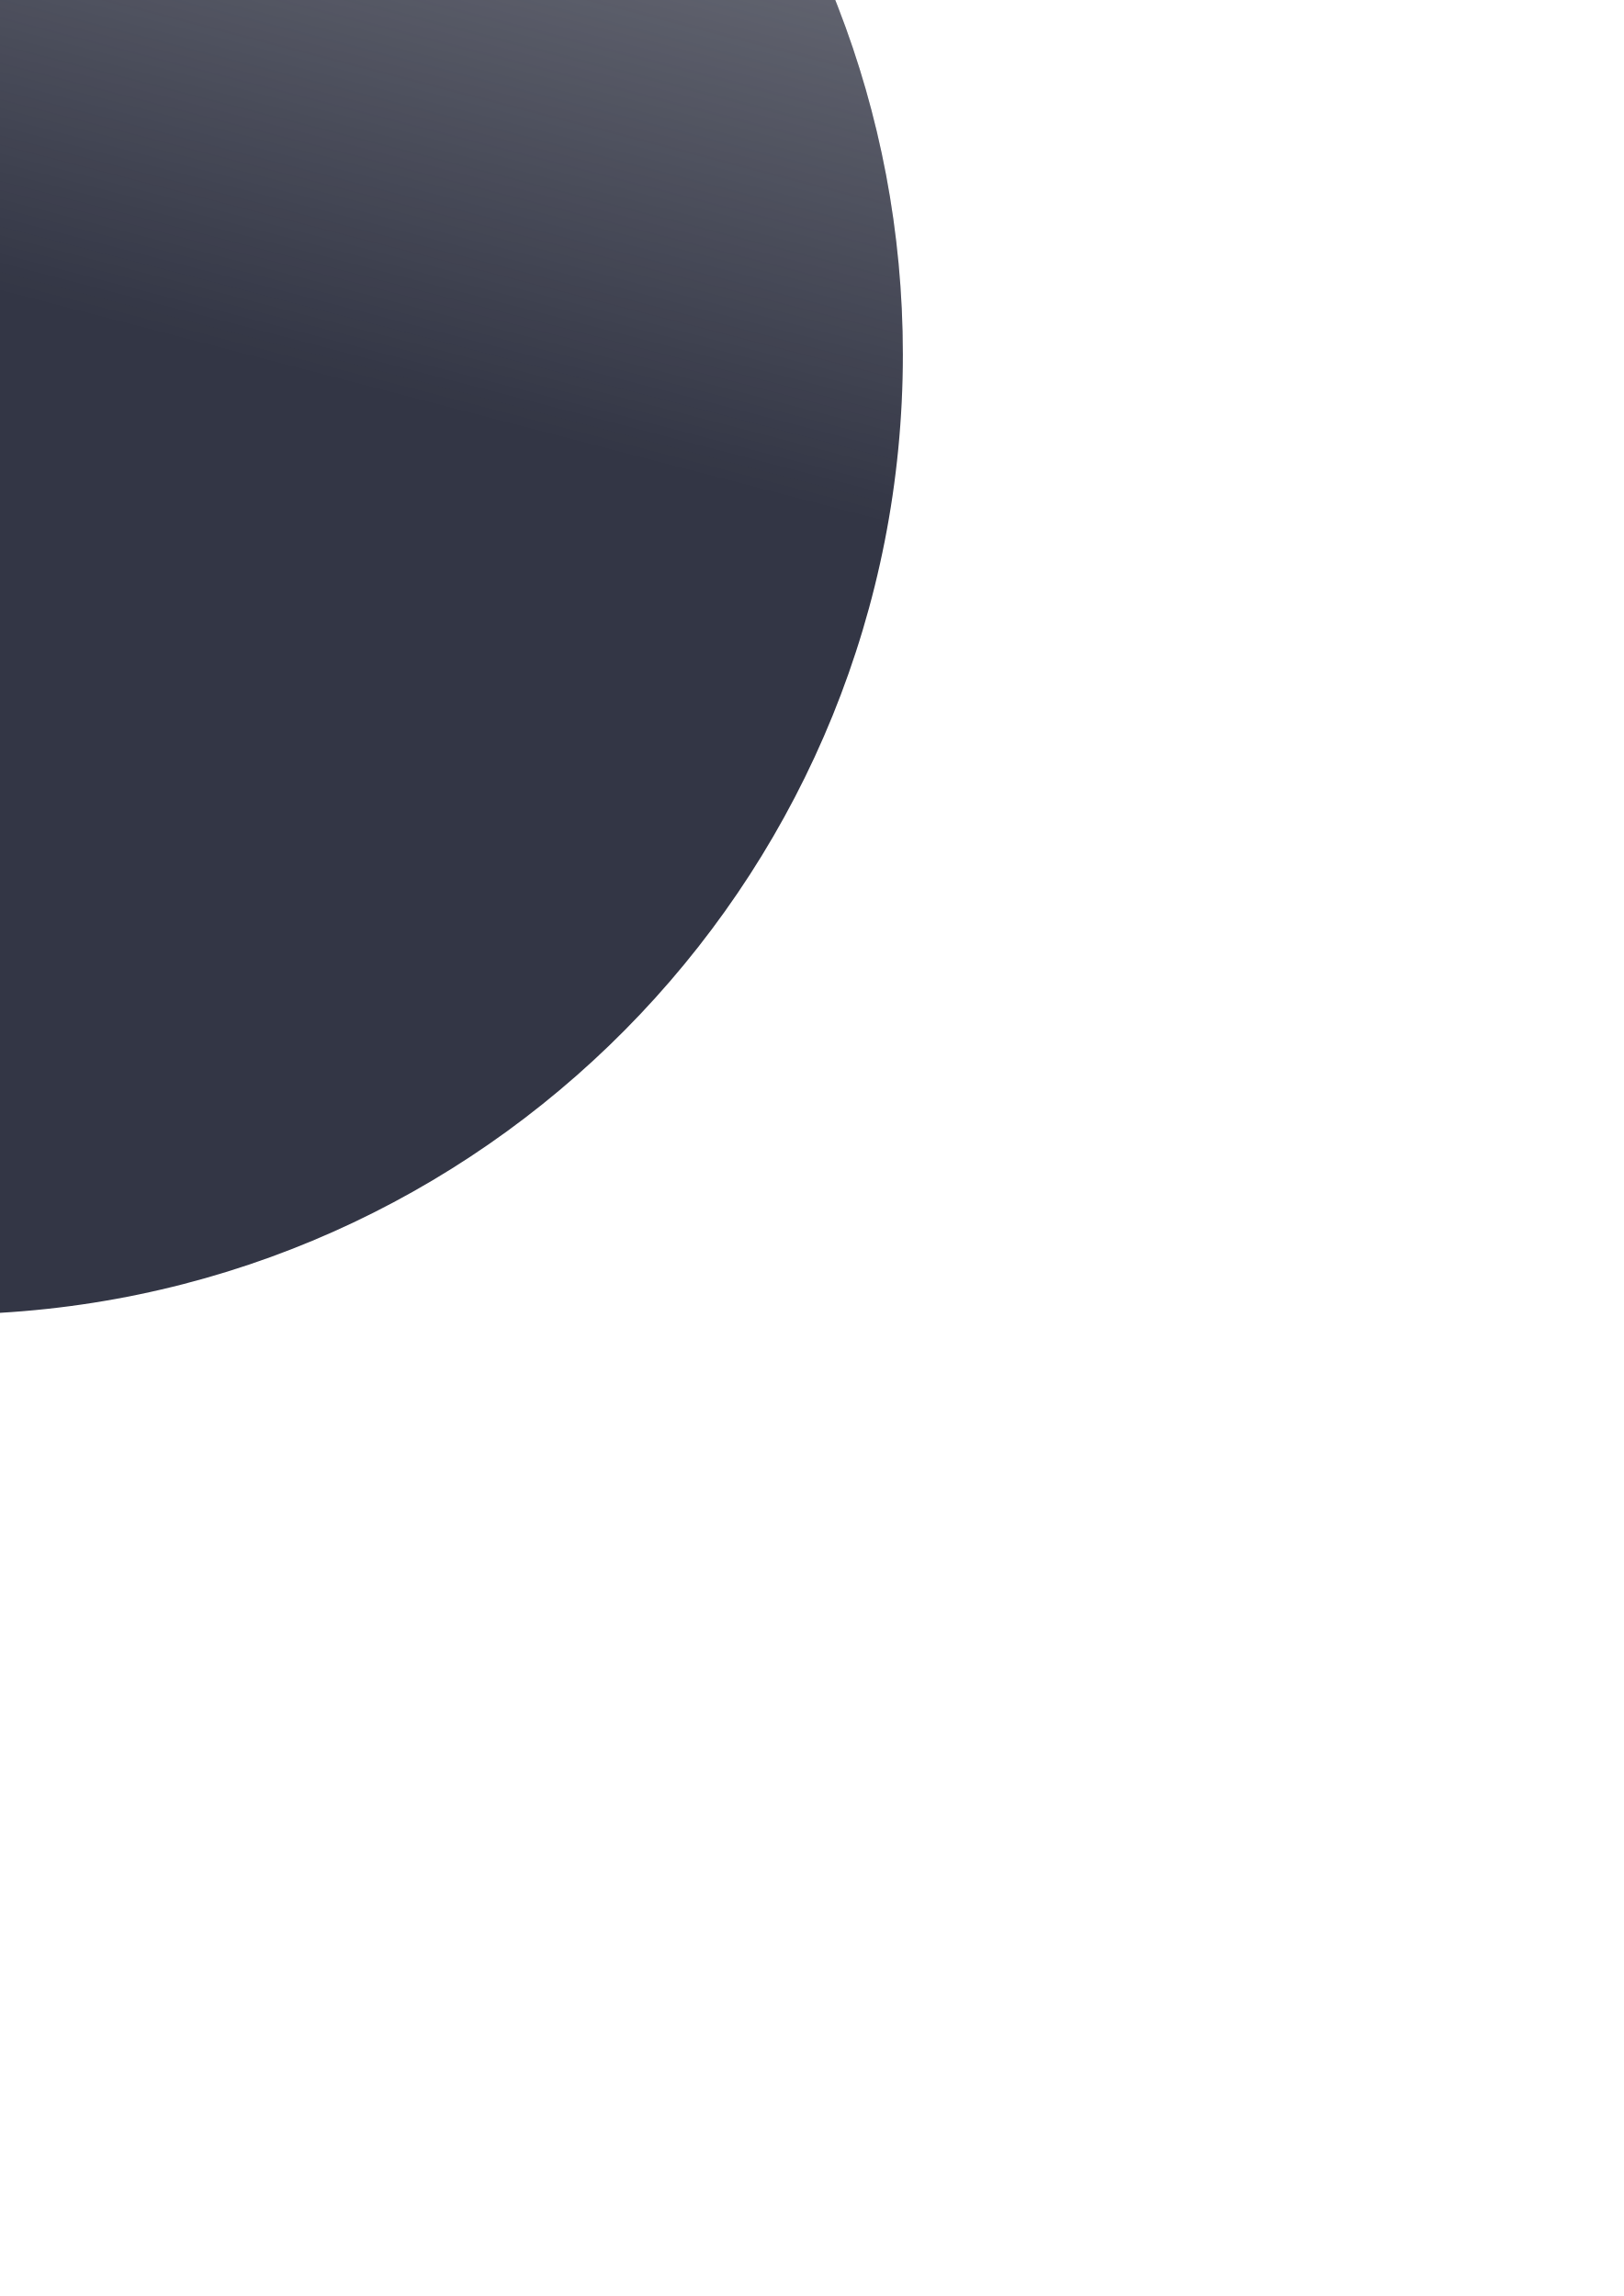
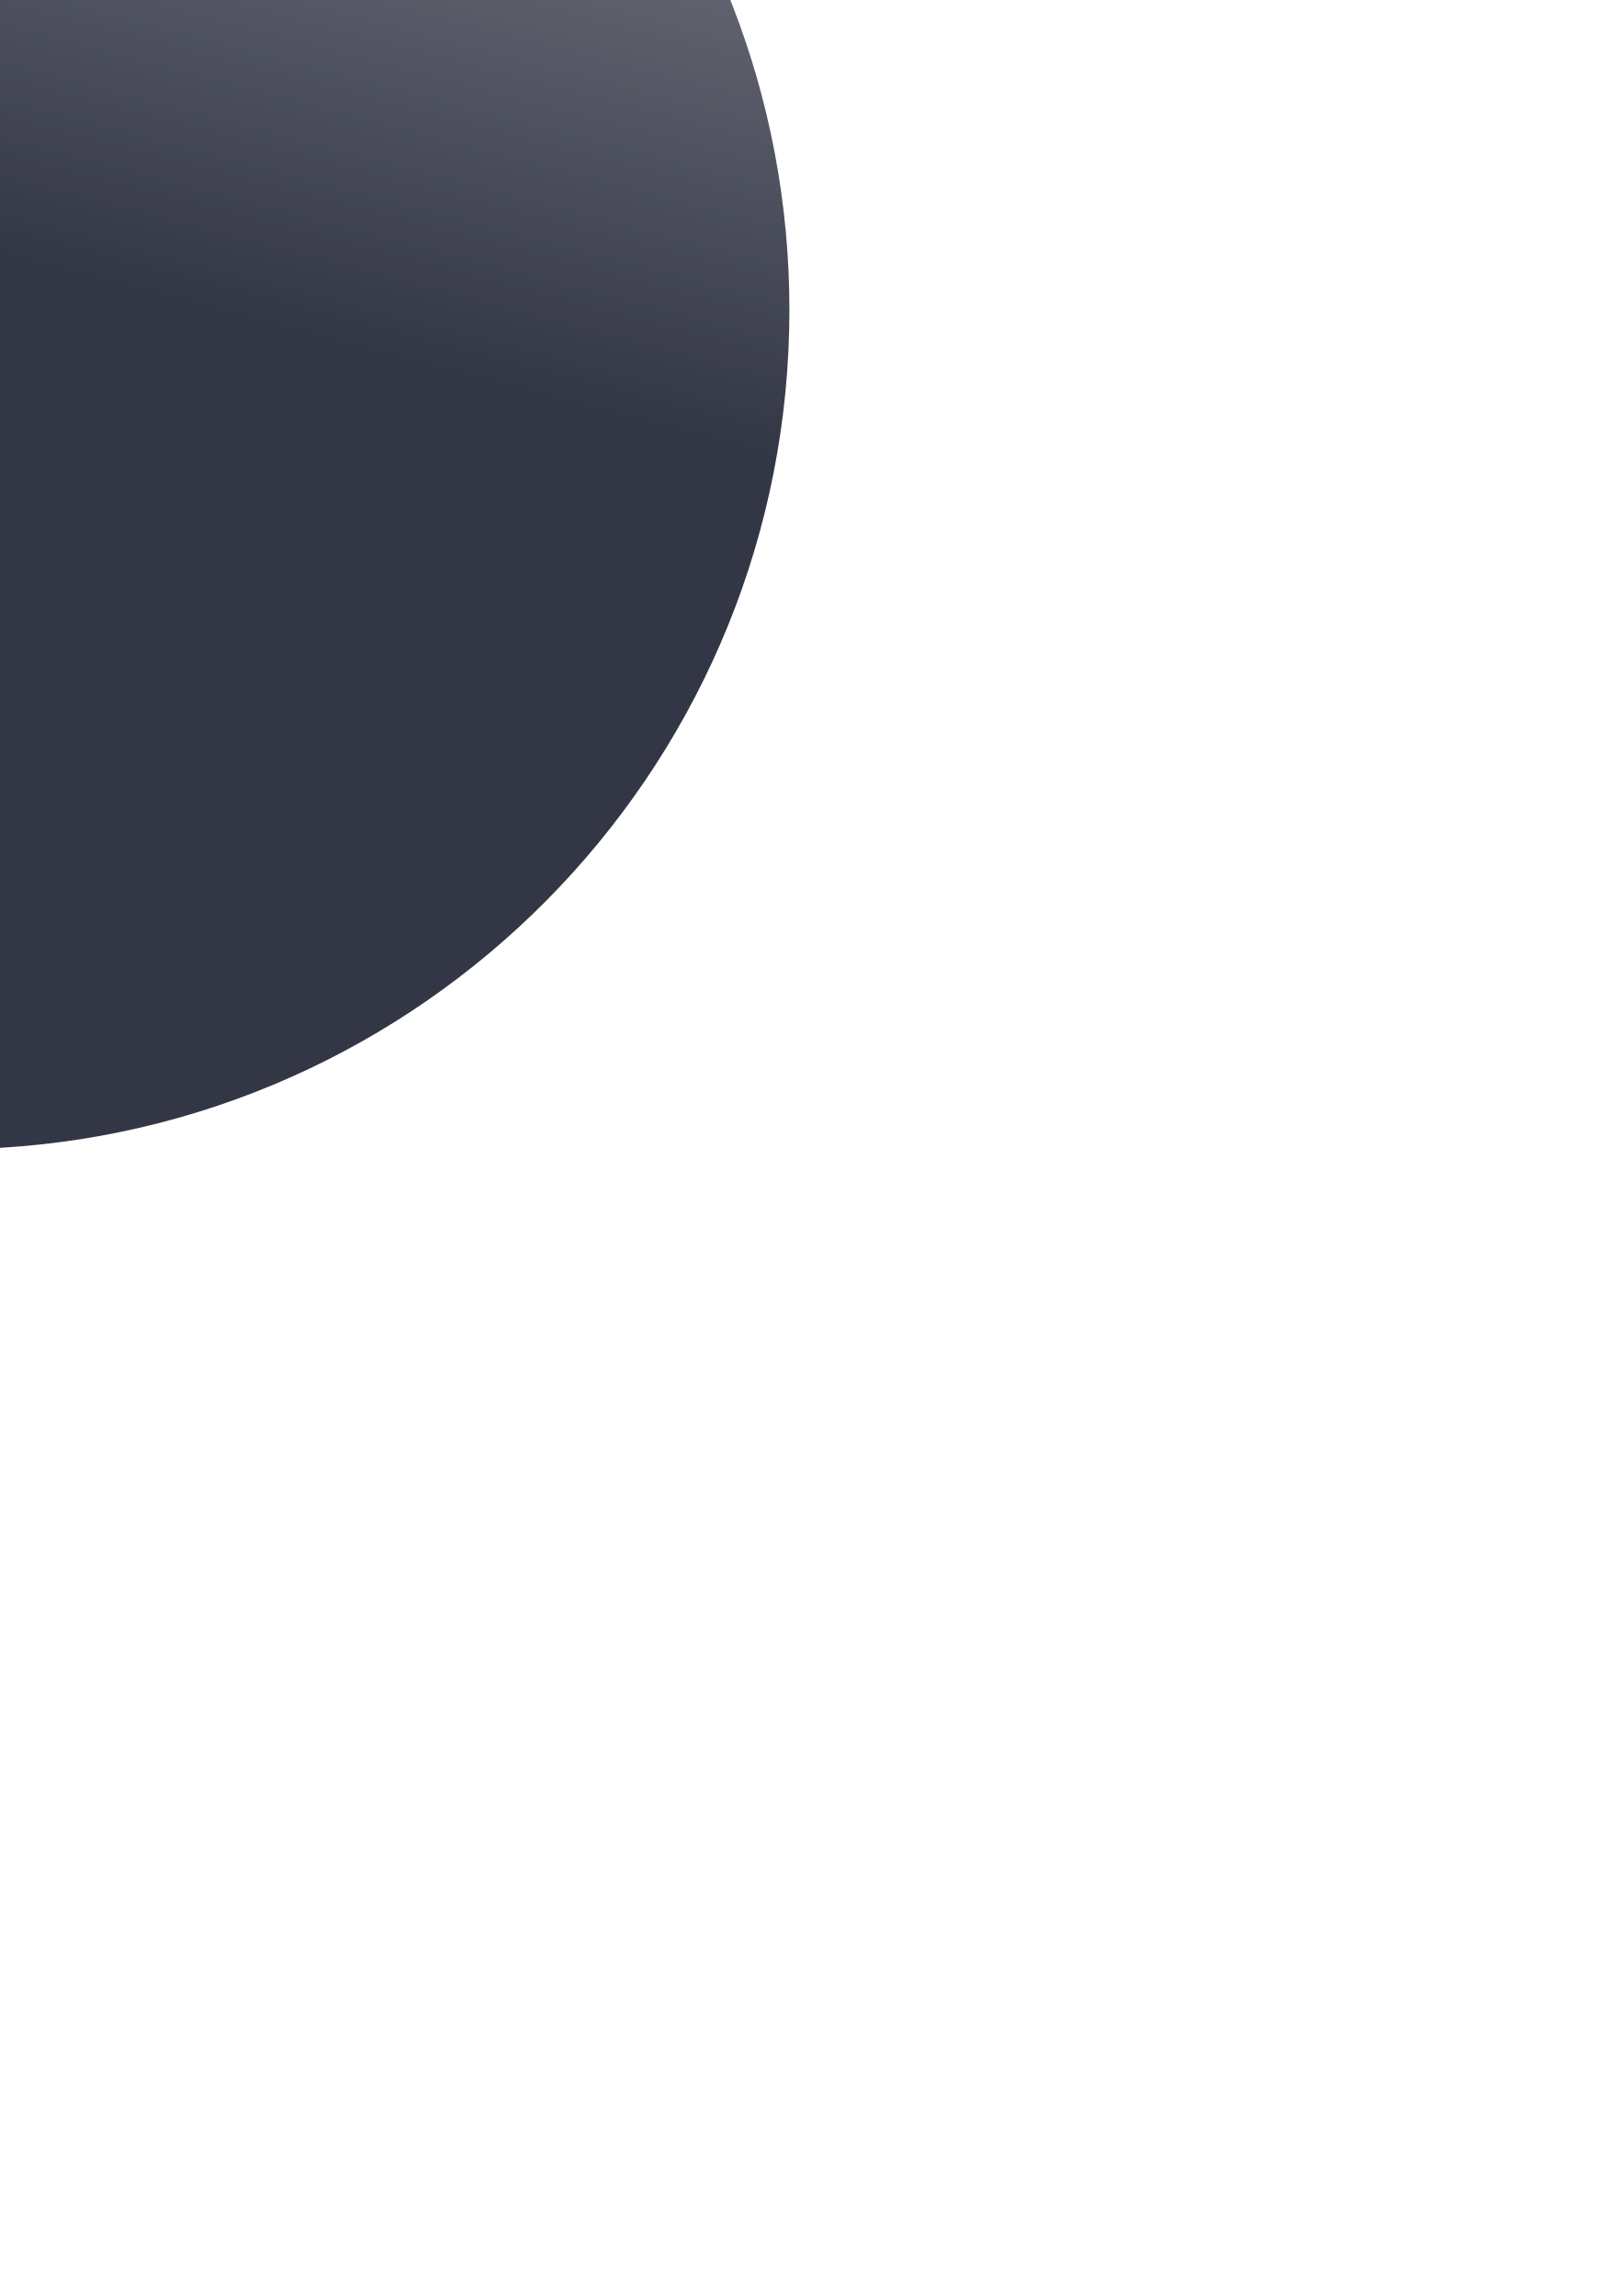
<svg xmlns="http://www.w3.org/2000/svg" version="1.1" id="Layer_1" x="0px" y="0px" width="595.279px" height="841.89px" viewBox="0 0 595.279 841.89" enable-background="new 0 0 595.279 841.89" xml:space="preserve">
-   <path fill="#333645" d="M306.219,0.002c0.312,0.783,0.62,1.568,0.926,2.354C322.549,41.929,331.002,84.978,331.002,130  c0,187.354-146.374,340.521-331.002,351.384V0" />
-   <linearGradient id="SVGID_1_" gradientUnits="userSpaceOnUse" x1="139.796" y1="654.656" x2="242.219" y2="1047.102" gradientTransform="matrix(1 0 0 -1 -0.02 840.9844)">
+   <path fill="#333645" d="M267.734,0.001c0.272,0.685,0.542,1.371,0.81,2.059c13.468,34.6,20.859,72.238,20.859,111.602  c0,163.808-127.979,297.725-289.403,307.223V0" />
+   <linearGradient id="SVGID_1_" gradientUnits="userSpaceOnUse" x1="122.249" y1="163.832" x2="211.8" y2="-179.292" gradientTransform="matrix(1 0 0 1 -0.04 -0.9209)">
    <stop offset="0.1" style="stop-color:#FDFDFE;stop-opacity:0" />
    <stop offset="0.942" style="stop-color:#FDFDFE;stop-opacity:0.418" />
    <stop offset="1" style="stop-color:#FDFDFE" />
  </linearGradient>
-   <path fill="url(#SVGID_1_)" d="M306.219,0.002c0.312,0.783,0.62,1.568,0.926,2.354C322.549,41.929,331.002,84.978,331.002,130  c0,187.354-146.374,340.521-331.002,351.384V0" />
+   <path fill="url(#SVGID_1_)" d="M267.734,0.001c0.272,0.685,0.542,1.371,0.81,2.059c13.468,34.6,20.859,72.238,20.859,111.602  c0,163.808-127.979,297.725-289.403,307.223V0" />
</svg>
